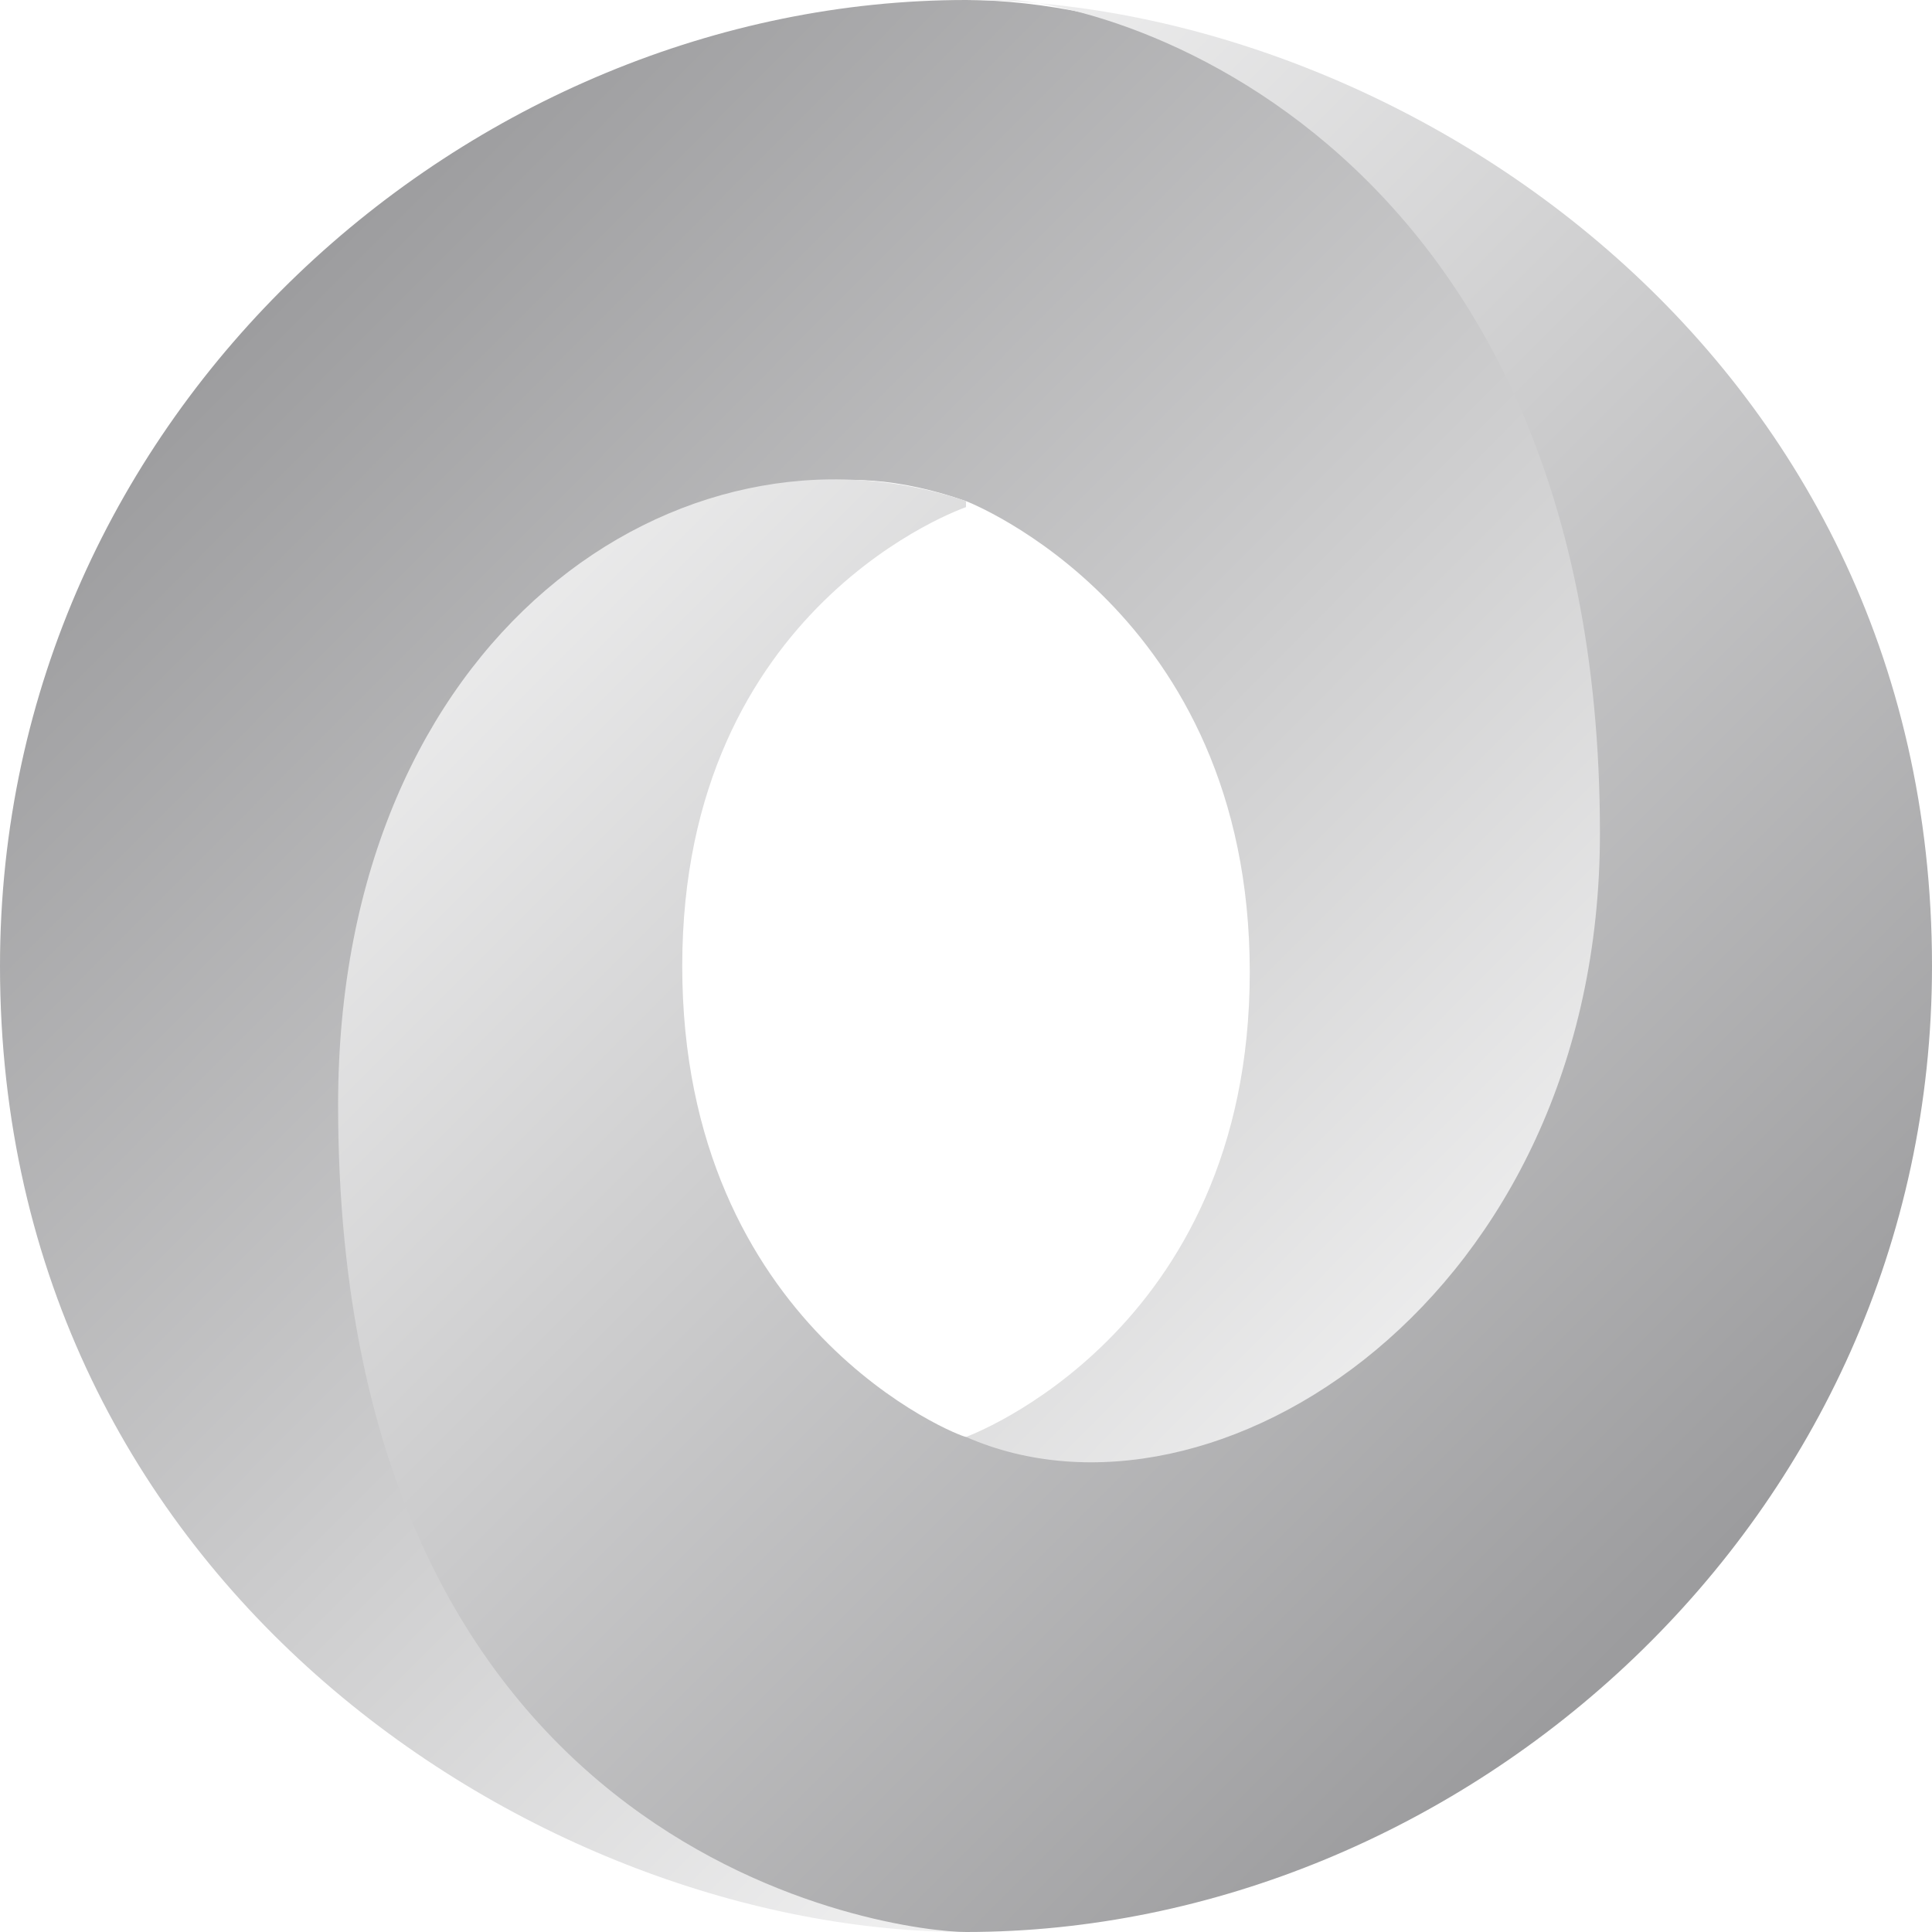
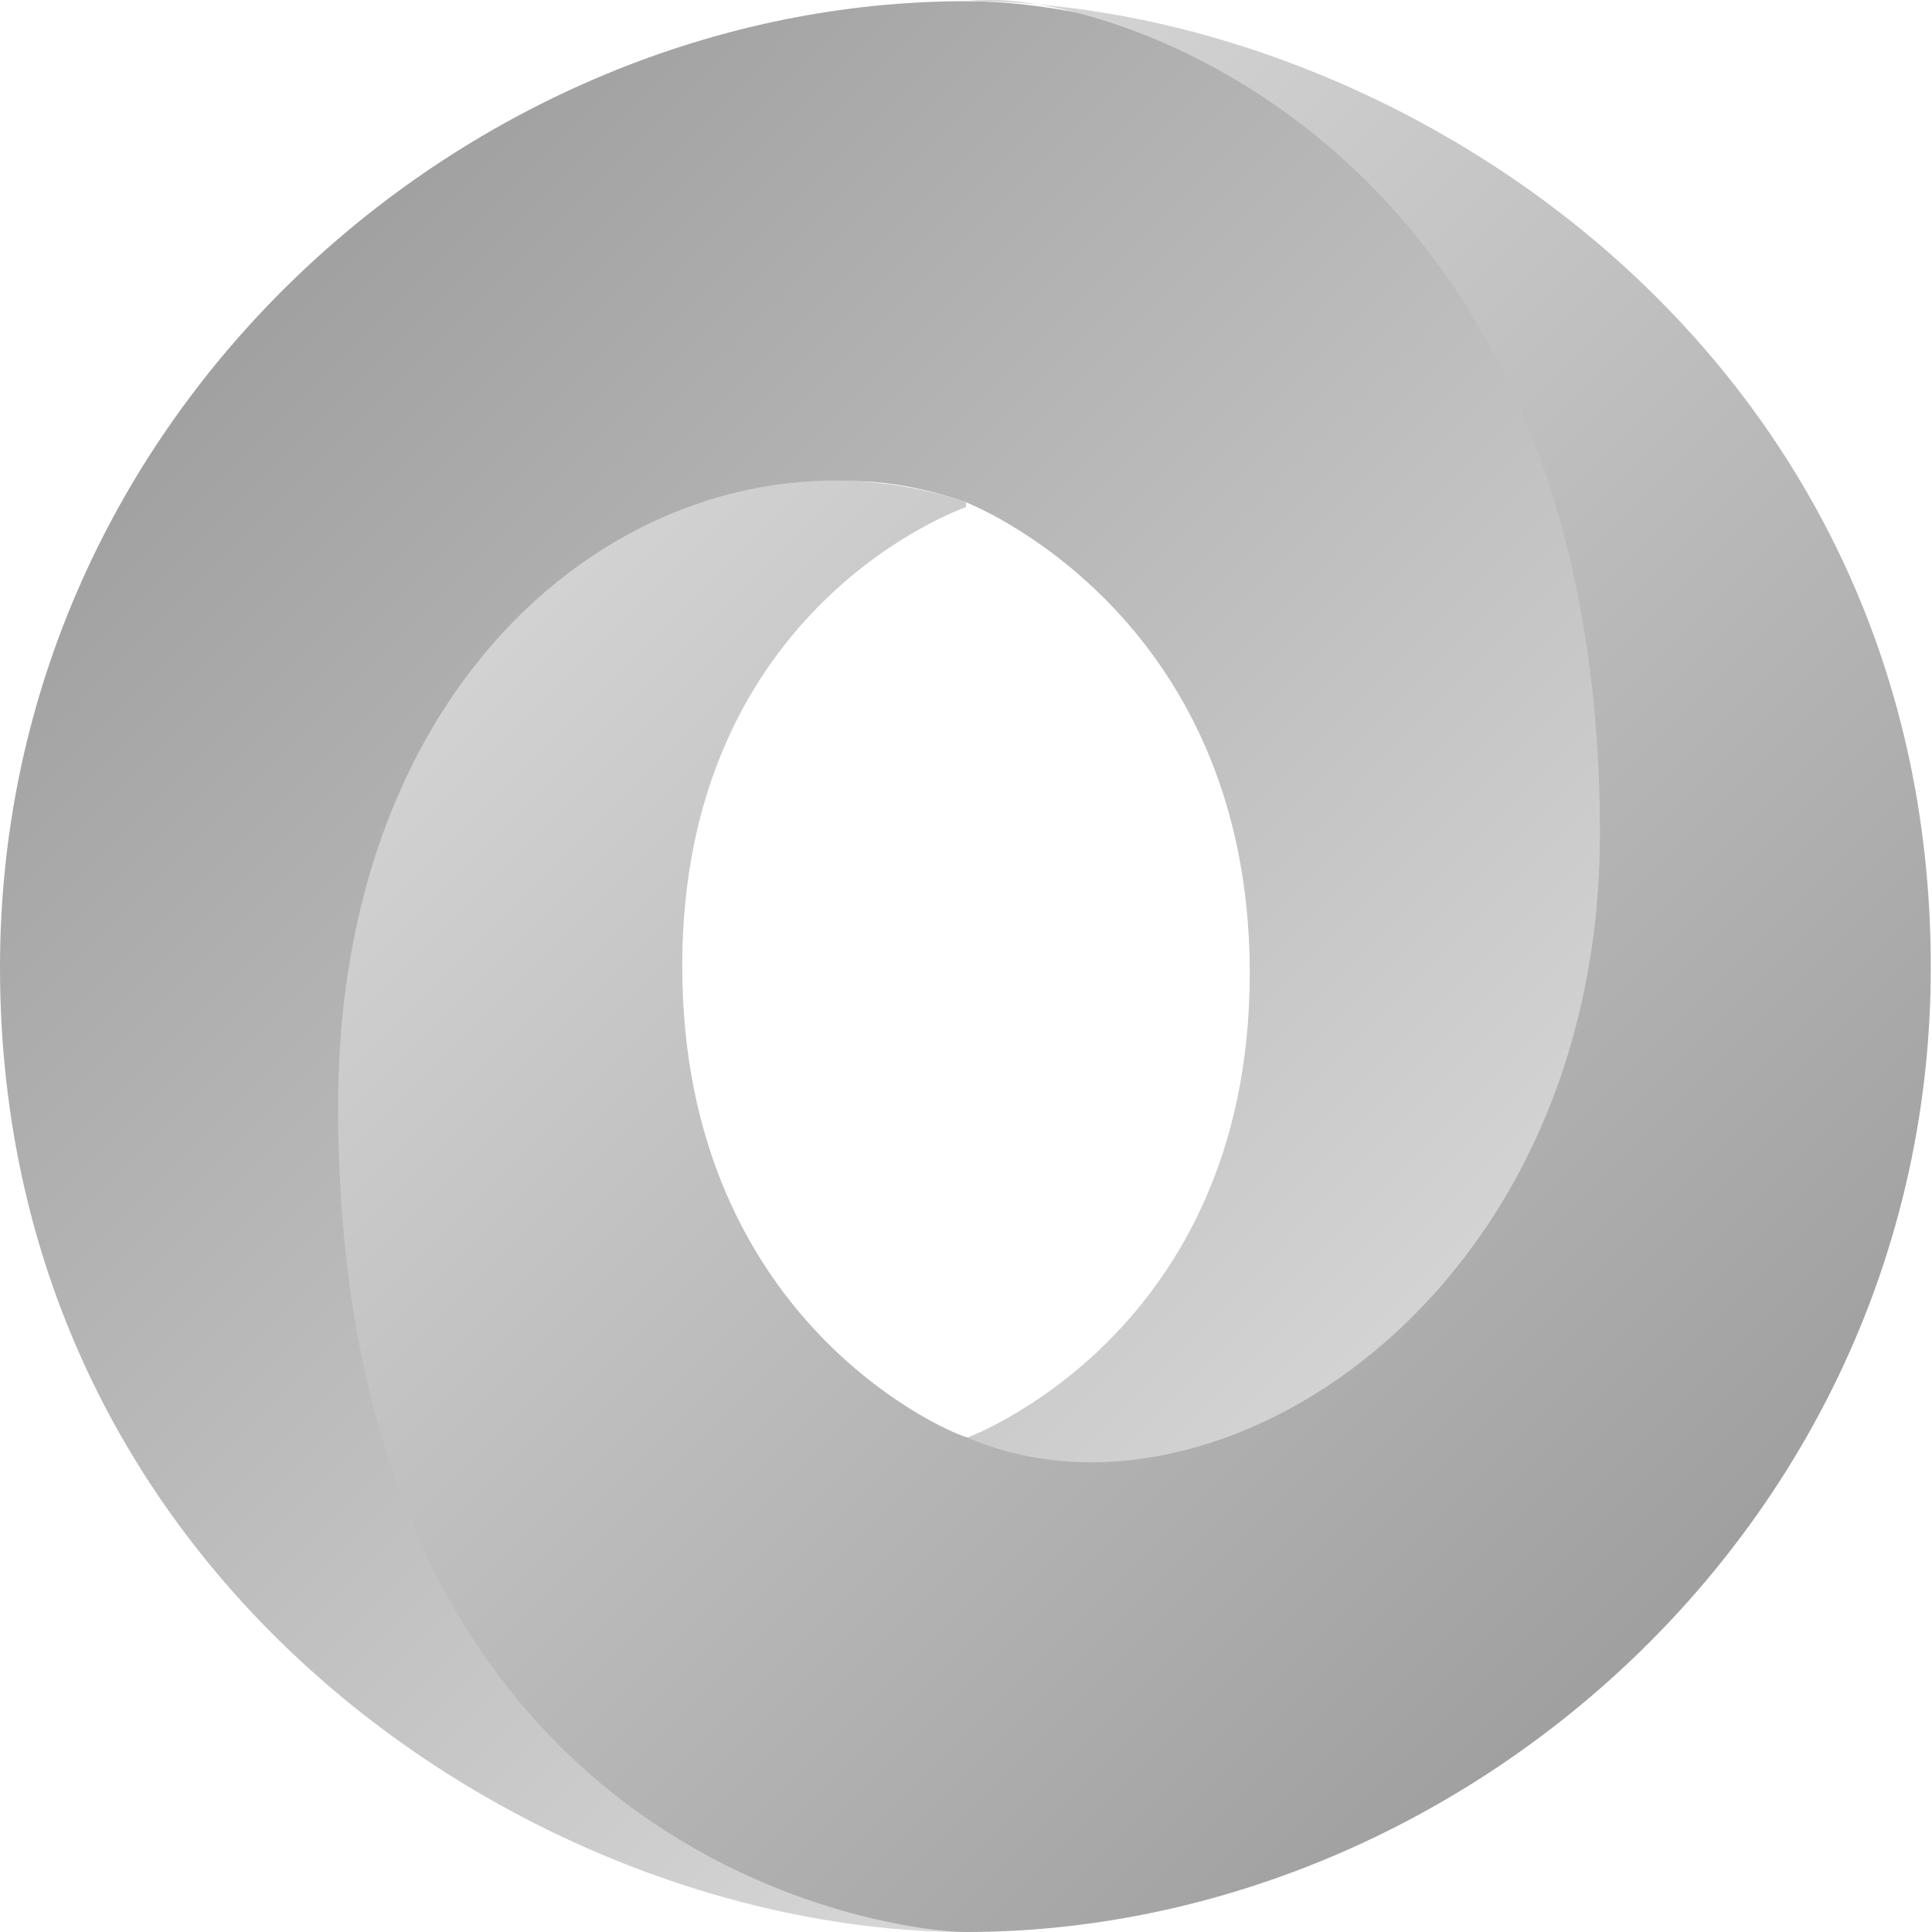
- <svg xmlns="http://www.w3.org/2000/svg" xmlns:xlink="http://www.w3.org/1999/xlink" viewBox="0 0 32 32">
+ <svg xmlns="http://www.w3.org/2000/svg" viewBox="0 0 16 16">
  <defs>
-     <linearGradient id="a" x1="-685.4" y1="-352.4" x2="-662.8" y2="-374.9" gradientTransform="matrix(1 0 0 -1 689 -346.9)" gradientUnits="userSpaceOnUse">
-       <stop offset="0" stop-color="#9c9c9e" />
-       <stop offset="1" stop-color="#fff" />
+     <linearGradient id="a" x1="-686.87" x2="-675.58" y1="365.33" y2="376.58" gradientTransform="translate(689 -362.9)" gradientUnits="userSpaceOnUse">
+       <stop offset="0" stop-color="#a0a0a0" />
+       <stop offset="1" stop-color="#e0e0e0" />
    </linearGradient>
-     <linearGradient id="b" x1="-661.8" y1="-373.9" x2="-684.4" y2="-351.3" xlink:href="#a" />
+     <linearGradient id="b" x1="-675.09" x2="-686.38" y1="376.09" y2="364.8" gradientTransform="translate(689 -362.9)" gradientUnits="userSpaceOnUse">
+       <stop offset="0" stop-color="#a0a0a0" />
+       <stop offset="1" stop-color="#e0e0e0" />
+     </linearGradient>
  </defs>
-   <path d="M16 23.8c7 9.7 14-2.7 14-10.1C30 4.9 21 0 16 0 7.8 0 0 6.8 0 16c0 10.3 9 16 16 16-1.6-.2-7-1.4-7-13.6 0-8.3 2.7-11.6 7-10.1 0 0 4.7 1.8 4.7 7.8S16 23.8 16 23.8Z" fill="url(#a)" fill-rule="evenodd" />
-   <path d="M16 8.3c-4.7-1.6-10.4 2.2-10.4 10C5.6 30.9 14.9 32 16 32c8.2 0 16-6.8 16-16C32 5.7 23 0 16 0c2-.3 10.5 2.1 10.5 13.8 0 7.7-6.4 11.8-10.5 10-.1 0-4.7-1.8-4.7-7.8S16 8.4 16 8.4Z" fill="url(#b)" fill-rule="evenodd" />
+   <path fill="url(#a)" fill-rule="evenodd" d="M8 11.9c3.5 4.85 6.99-1.35 6.99-5.05C14.99 2.46 10.5.01 8 .01c-4.1 0-8 3.4-8 8C0 13.15 4.5 16 8 16c-.8-.1-3.5-.7-3.5-6.79 0-4.15 1.35-5.8 3.5-5.05 0 0 2.35.9 2.35 3.9S8 11.91 8 11.91Z" />
+   <path fill="url(#b)" fill-rule="evenodd" d="M8 4.16c-2.35-.8-5.2 1.1-5.2 5C2.8 15.46 7.45 16 8 16c4.1 0 7.99-3.4 7.99-7.99 0-5.15-4.49-8-7.99-8 1-.15 5.25 1.05 5.25 6.89 0 3.85-3.2 5.9-5.25 5-.05 0-2.35-.9-2.35-3.9S8 4.2 8 4.2z" />
</svg>
